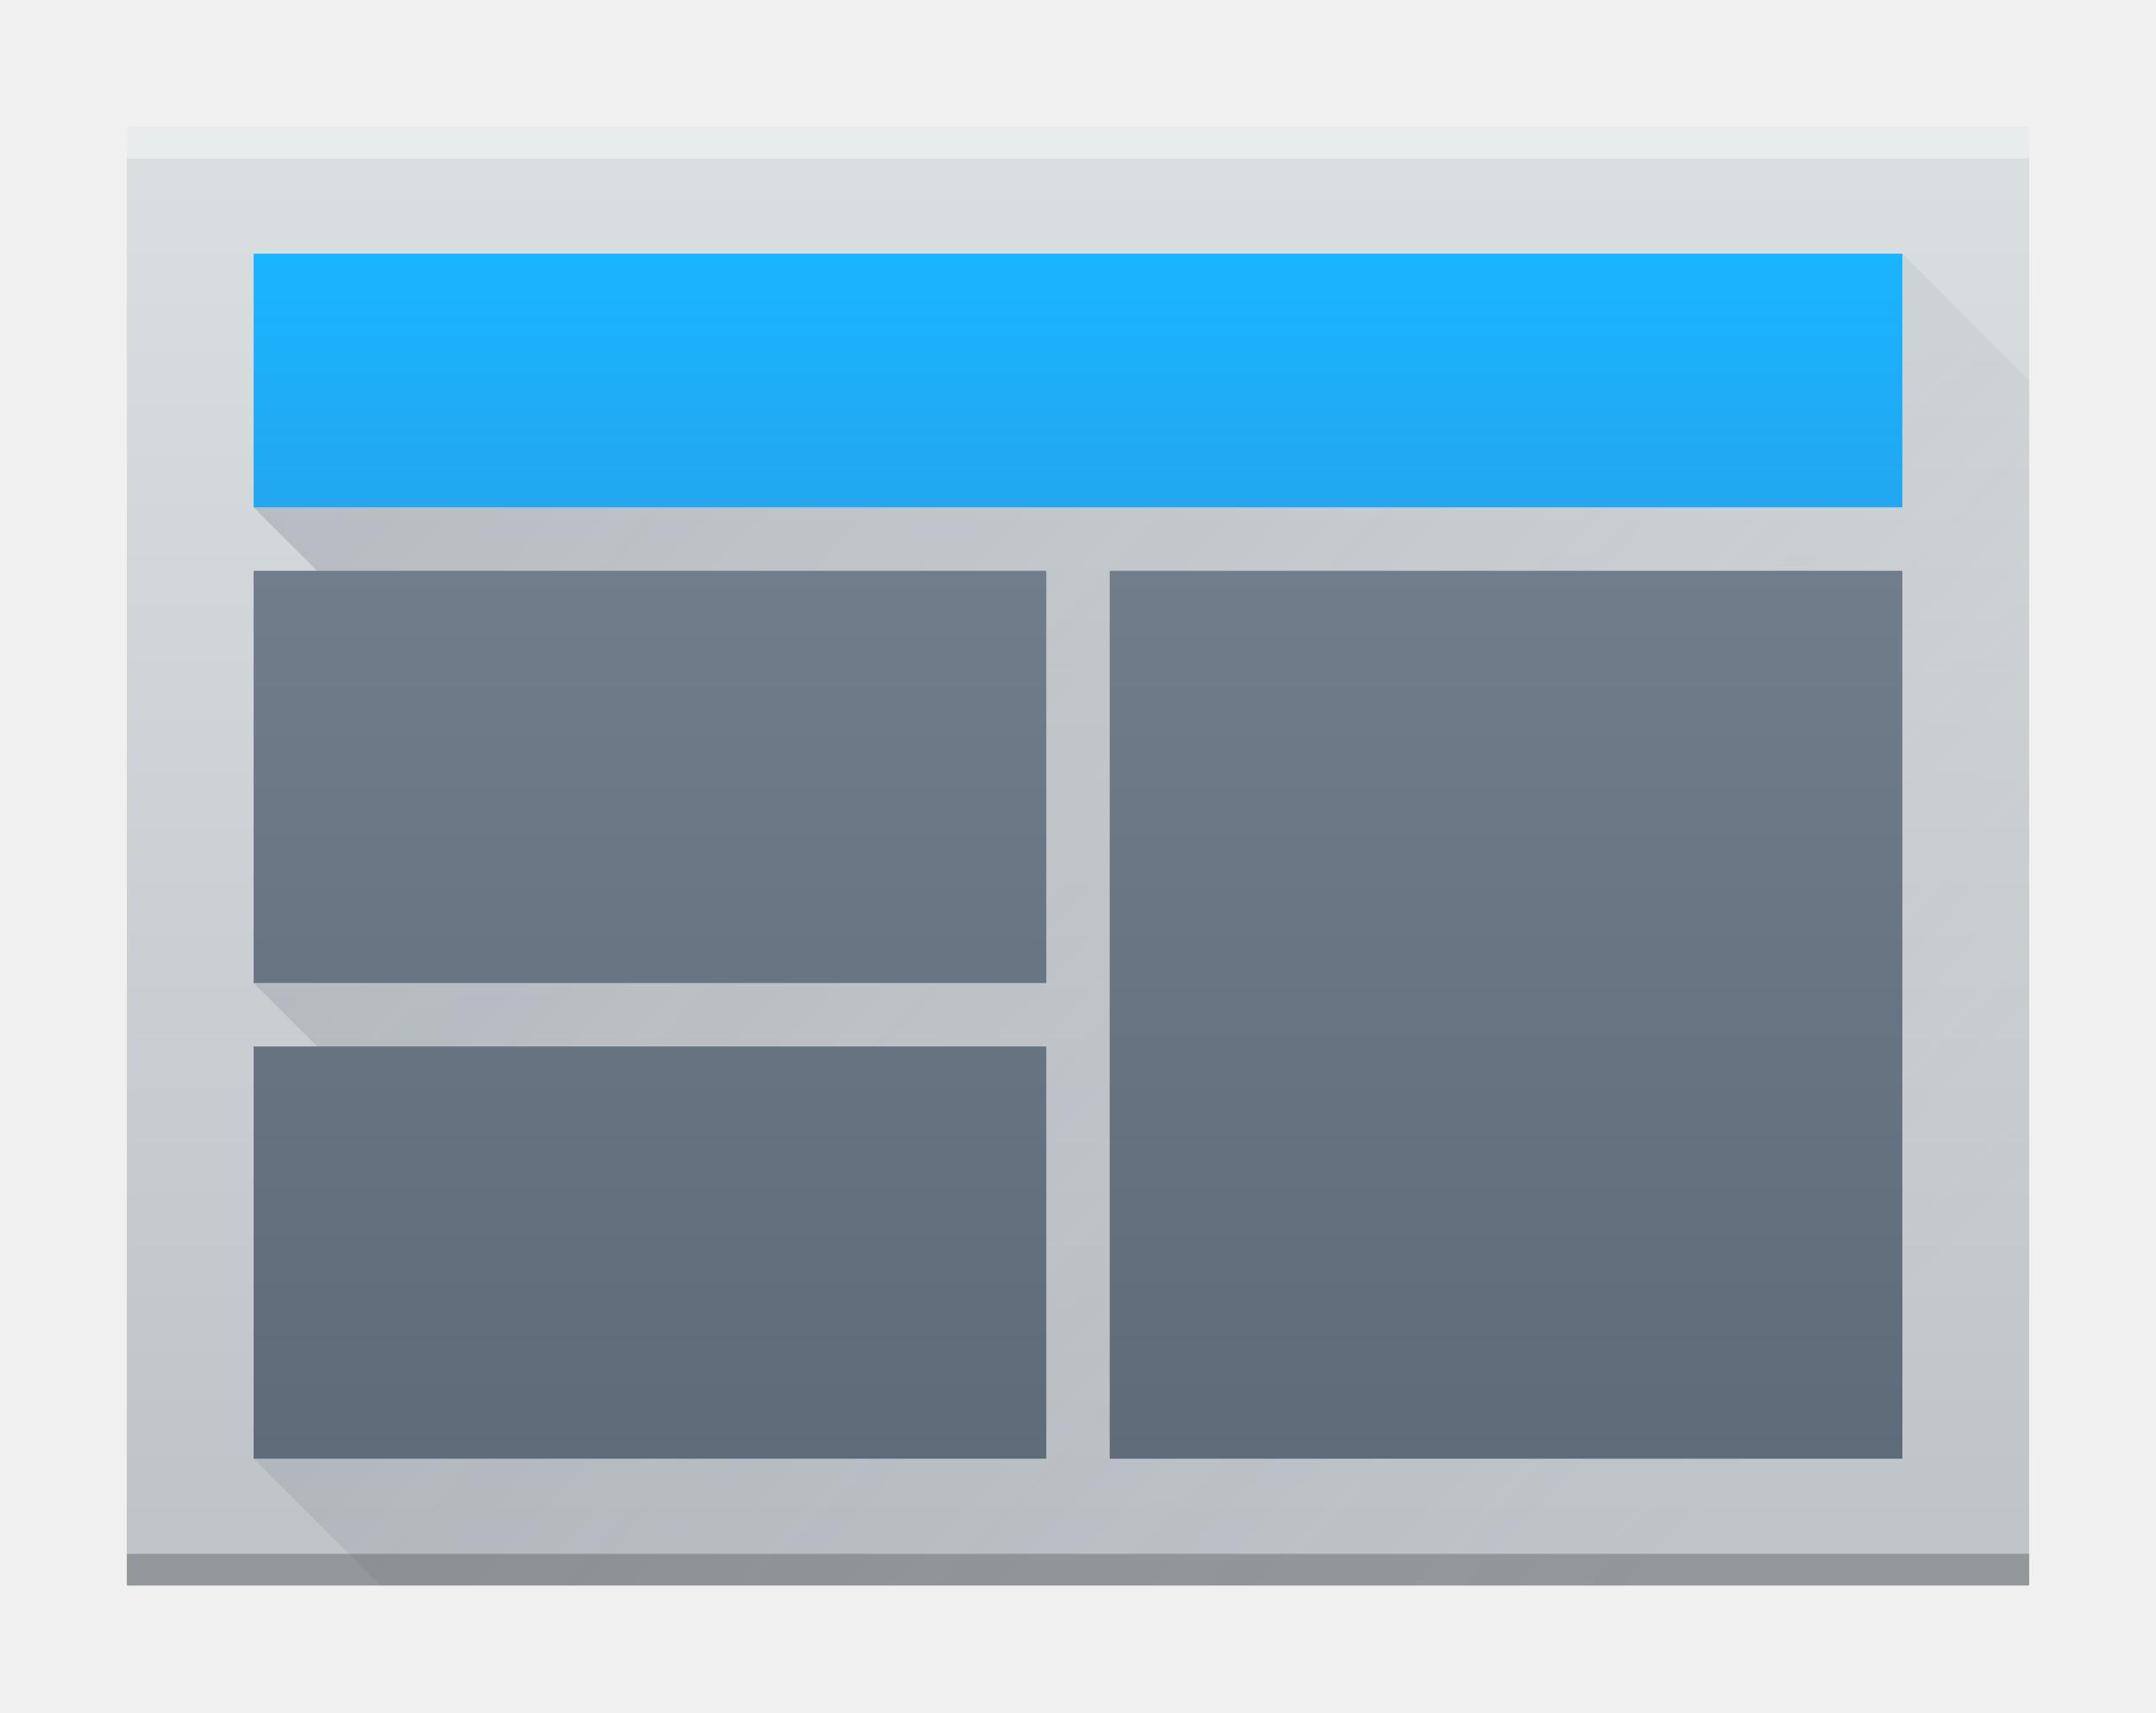
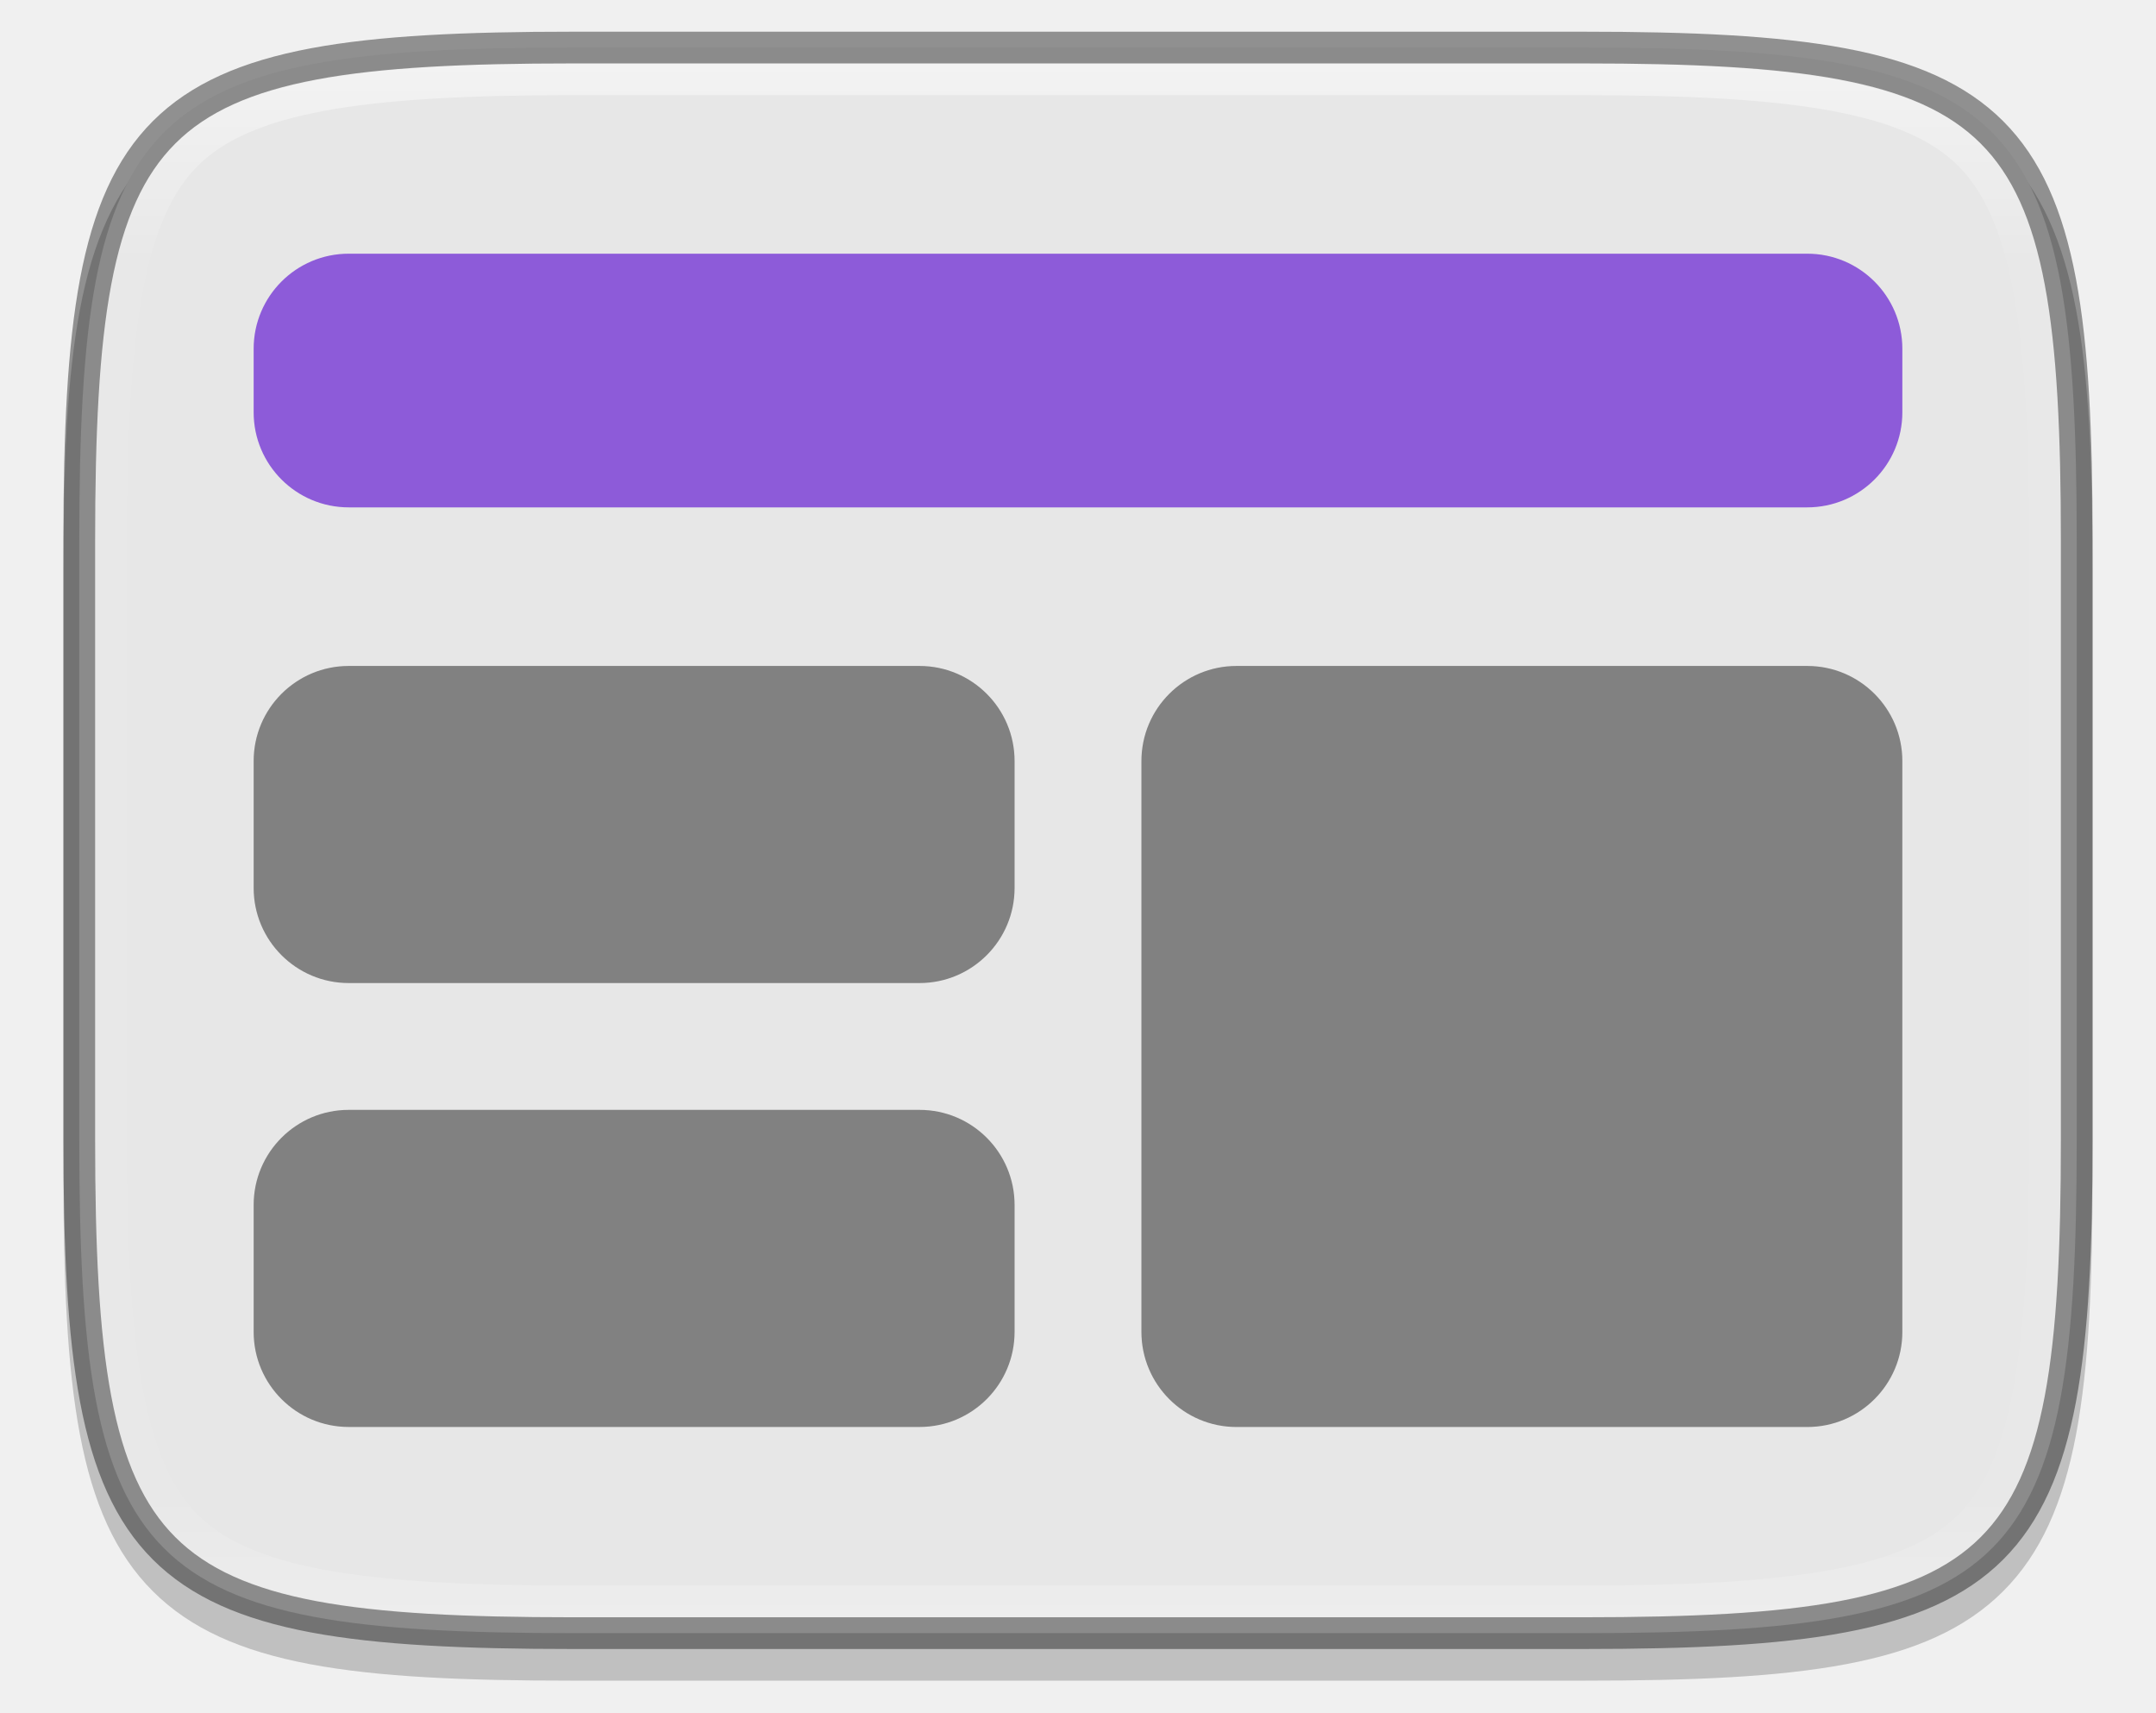
- <svg xmlns="http://www.w3.org/2000/svg" height="15.24mm" viewBox="0 0 68 54" width="19.191mm">
+ <svg xmlns="http://www.w3.org/2000/svg" xmlns:xlink="http://www.w3.org/1999/xlink" height="54" viewBox="0 0 63.75 50.625" width="68" version="1.1" id="svg36">
+   <defs id="defs40">
+     <linearGradient xlink:href="#linearGradient927" id="linearGradient929-5" x1="168" y1="234" x2="168" y2="283" gradientUnits="userSpaceOnUse" gradientTransform="matrix(-0.9375,0,0,0.9375,189.375,-217.5)" />
+     <linearGradient id="linearGradient927">
+       <stop style="stop-color:#ffffff;stop-opacity:1;" offset="0" id="stop923" />
+       <stop id="stop933" offset="0.125" style="stop-color:#ffffff;stop-opacity:0.098" />
+       <stop id="stop931" offset="0.925" style="stop-color:#ffffff;stop-opacity:0.098" />
+       <stop style="stop-color:#ffffff;stop-opacity:0.498" offset="1" id="stop925" />
+     </linearGradient>
+   </defs>
  <linearGradient id="a" gradientUnits="userSpaceOnUse" x1="798" x2="798" y1="958.219" y2="912.219">
-     <stop offset="0" stop-color="#bdc3c7" />
-     <stop offset="1" stop-color="#dadfe1" />
+     <stop offset="0" stop-color="#bdc3c7" id="stop2" />
+     <stop offset="1" stop-color="#dadfe1" id="stop4" />
  </linearGradient>
-   <linearGradient id="b" gradientTransform="matrix(-1 0 0 .9655172 834 908.8401)" gradientUnits="userSpaceOnUse" x1="33" x2="33" y1="47" y2="8">
-     <stop offset="0" stop-color="#5e6b78" />
-     <stop offset="1" stop-color="#768492" />
+   <linearGradient id="b" gradientTransform="matrix(-1,0,0,0.9655172,834,908.8401)" gradientUnits="userSpaceOnUse" x1="33" x2="33" y1="47" y2="8">
+     <stop offset="0" stop-color="#5e6b78" id="stop7" />
+     <stop offset="1" stop-color="#768492" id="stop9" />
  </linearGradient>
  <linearGradient id="c" gradientUnits="userSpaceOnUse" x1="774" x2="818" y1="916.219" y2="958.219">
-     <stop offset="0" stop-color="#383e51" />
-     <stop offset="1" stop-color="#655c6f" stop-opacity="0" />
+     <stop offset="0" stop-color="#383e51" id="stop12" />
+     <stop offset="1" stop-color="#655c6f" stop-opacity="0" id="stop14" />
  </linearGradient>
-   <linearGradient id="d" gradientTransform="matrix(1.04 0 0 1.333333 -32 -306.7399)" gradientUnits="userSpaceOnUse" x1="796" x2="796" y1="923.219" y2="917.219">
-     <stop offset="0" stop-color="#22a7f0" />
-     <stop offset="1" stop-color="#19b5fe" />
+   <linearGradient id="d" gradientTransform="matrix(1.04,0,0,1.333333,-32,-306.7399)" gradientUnits="userSpaceOnUse" x1="796" x2="796" y1="923.219" y2="917.219">
+     <stop offset="0" stop-color="#22a7f0" id="stop17" />
+     <stop offset="1" stop-color="#19b5fe" id="stop19" />
  </linearGradient>
-   <g transform="translate(-766 -908.2194)">
-     <path d="m770 912.219h60c0 0 0.0 0.0 0.0 0v46c0 0.0 0-28 0-14v14h-14-46c-0 0-0-0-0-0v-46c0-0.0 0-0.0 0-0z" fill="url(#a)" />
-     <rect fill="#2e3132" fill-opacity=".294" height="1" ry="0" width="60" x="770" y="957.219" />
-     <rect fill="#fff" fill-opacity=".412" height="1" ry="0" width="60" x="770" y="912.219" />
-     <rect fill="url(#d)" height="8" ry="0" width="52" x="774" y="916.219" />
-     <path d="m826 916.219v8h-52l2 2v13h-2l2 2-2 13 4 4h52v-38z" fill="url(#c)" fill-rule="evenodd" opacity=".2" />
-     <path d="m826 926.219v13 2 3 10h-25v-10-3-2-13zm-27 0v13h-25v-13zm0 15v13h-25v-13z" fill="url(#b)" />
-   </g>
+   <path style="color:#000000;font-style:normal;font-variant:normal;font-weight:normal;font-stretch:normal;font-size:medium;line-height:normal;font-family:sans-serif;font-variant-ligatures:normal;font-variant-position:normal;font-variant-caps:normal;font-variant-numeric:normal;font-variant-alternates:normal;font-feature-settings:normal;text-indent:0;text-align:start;text-decoration:none;text-decoration-line:none;text-decoration-style:solid;text-decoration-color:#000000;letter-spacing:normal;word-spacing:normal;text-transform:none;writing-mode:lr-tb;direction:ltr;text-orientation:mixed;dominant-baseline:auto;baseline-shift:baseline;text-anchor:start;white-space:normal;shape-padding:0;clip-rule:nonzero;display:inline;overflow:visible;visibility:visible;opacity:0.2;isolation:auto;mix-blend-mode:normal;color-interpolation:sRGB;color-interpolation-filters:linearRGB;solid-color:#000000;solid-opacity:1;vector-effect:none;fill:#000000;fill-opacity:1;fill-rule:nonzero;stroke:none;stroke-width:0.938;stroke-linecap:round;stroke-linejoin:round;stroke-miterlimit:4;stroke-dasharray:none;stroke-dashoffset:0;stroke-opacity:1;color-rendering:auto;image-rendering:auto;shape-rendering:auto;text-rendering:auto;enable-background:accumulate" d="m 46.811,1.875 c 6.407,0 10.194,0.421 12.418,2.642 2.225,2.222 2.646,6.004 2.646,12.405 V 34.64 c 0,6.402 -0.421,10.184 -2.646,12.405 -2.225,2.222 -6.011,2.642 -12.418,2.642 H 16.939 c -6.407,0 -10.194,-0.421 -12.418,-2.642 C 2.296,44.824 1.875,41.042 1.875,34.64 V 16.922 c 0,-6.402 0.421,-10.184 2.646,-12.405 2.225,-2.222 6.011,-2.642 12.418,-2.642 z" id="path907-2" />
+   <path id="path888-7" d="m 46.811,1.406 c 12.77,0 14.595,1.821 14.595,14.579 v 17.718 c 0,12.758 -1.825,14.579 -14.595,14.579 H 16.939 c -12.77,0 -14.595,-1.821 -14.595,-14.579 V 15.985 c 0,-12.758 1.825,-14.579 14.595,-14.579 z" style="display:inline;opacity:1;fill:#e7e7e7;fill-opacity:1;stroke:none;stroke-width:1.875;stroke-linecap:round;stroke-linejoin:round;stroke-miterlimit:4;stroke-dasharray:none;stroke-dashoffset:0;stroke-opacity:1;enable-background:new" />
+   <path style="color:#000000;font-style:normal;font-variant:normal;font-weight:normal;font-stretch:normal;font-size:medium;line-height:normal;font-family:sans-serif;font-variant-ligatures:normal;font-variant-position:normal;font-variant-caps:normal;font-variant-numeric:normal;font-variant-alternates:normal;font-feature-settings:normal;text-indent:0;text-align:start;text-decoration:none;text-decoration-line:none;text-decoration-style:solid;text-decoration-color:#000000;letter-spacing:normal;word-spacing:normal;text-transform:none;writing-mode:lr-tb;direction:ltr;text-orientation:mixed;dominant-baseline:auto;baseline-shift:baseline;text-anchor:start;white-space:normal;shape-padding:0;clip-rule:nonzero;display:inline;overflow:visible;visibility:visible;opacity:0.5;isolation:auto;mix-blend-mode:normal;color-interpolation:sRGB;color-interpolation-filters:linearRGB;solid-color:#000000;solid-opacity:1;vector-effect:none;fill:none;fill-opacity:1;fill-rule:nonzero;stroke:url(#linearGradient929-5);stroke-width:0.938;stroke-linecap:round;stroke-linejoin:round;stroke-miterlimit:4;stroke-dasharray:none;stroke-dashoffset:0;stroke-opacity:1;color-rendering:auto;image-rendering:auto;shape-rendering:auto;text-rendering:auto;enable-background:accumulate" d="M 46.811,2.343 H 16.939 c -6.341,0 -9.715,0.524 -11.424,2.23 -1.709,1.706 -2.234,5.077 -2.234,11.411 v 17.718 c 0,6.334 0.525,9.705 2.234,11.411 1.709,1.706 5.083,2.23 11.424,2.23 h 29.872 c 6.341,0 9.715,-0.524 11.424,-2.23 1.709,-1.706 2.234,-5.077 2.234,-11.411 V 15.985 c 0,-6.334 -0.525,-9.705 -2.234,-11.411 -1.709,-1.706 -5.083,-2.23 -11.424,-2.23 z" id="path911-0" />
+   <path style="display:inline;opacity:0.4;fill:none;fill-opacity:1;stroke:#000000;stroke-width:0.938;stroke-linecap:round;stroke-linejoin:round;stroke-miterlimit:4;stroke-dasharray:none;stroke-dashoffset:0;stroke-opacity:1;enable-background:new" d="m 46.811,1.406 c 12.77,0 14.595,1.821 14.595,14.579 v 17.718 c 0,12.758 -1.825,14.579 -14.595,14.579 H 16.939 c -12.77,0 -14.595,-1.821 -14.595,-14.579 V 15.985 c 0,-12.758 1.825,-14.579 14.595,-14.579 z" id="path892-9" />
+   <rect style="opacity:0.988;fill:#8c59d9;fill-opacity:1;fill-rule:nonzero;stroke:none;stroke-width:1.031;stroke-linecap:butt;stroke-linejoin:round;stroke-miterlimit:4;stroke-dasharray:none;stroke-dashoffset:0;stroke-opacity:1" id="rect875" width="48.75" height="7.5" x="7.5" y="7.5" ry="2.812" />
+   <rect style="opacity:0.988;fill:#808080;fill-opacity:1;fill-rule:nonzero;stroke:none;stroke-width:1.085;stroke-linecap:butt;stroke-linejoin:round;stroke-miterlimit:4;stroke-dasharray:none;stroke-dashoffset:0;stroke-opacity:1" id="rect885" width="22.5" height="22.5" x="-56.25" y="19.688" ry="2.812" transform="scale(-1,1)" />
+   <rect style="opacity:0.988;fill:#808080;fill-opacity:1;fill-rule:nonzero;stroke:none;stroke-width:1.031;stroke-linecap:butt;stroke-linejoin:round;stroke-miterlimit:4;stroke-dasharray:none;stroke-dashoffset:0;stroke-opacity:1" id="rect888" width="22.5" height="9.375" x="-30" y="32.812" ry="2.812" transform="scale(-1,1)" />
+   <rect style="opacity:0.988;fill:#808080;fill-opacity:1;fill-rule:nonzero;stroke:none;stroke-width:1.031;stroke-linecap:butt;stroke-linejoin:round;stroke-miterlimit:4;stroke-dasharray:none;stroke-dashoffset:0;stroke-opacity:1" id="rect890" width="22.5" height="9.375" x="-30" y="19.688" ry="2.812" transform="scale(-1,1)" />
</svg>
